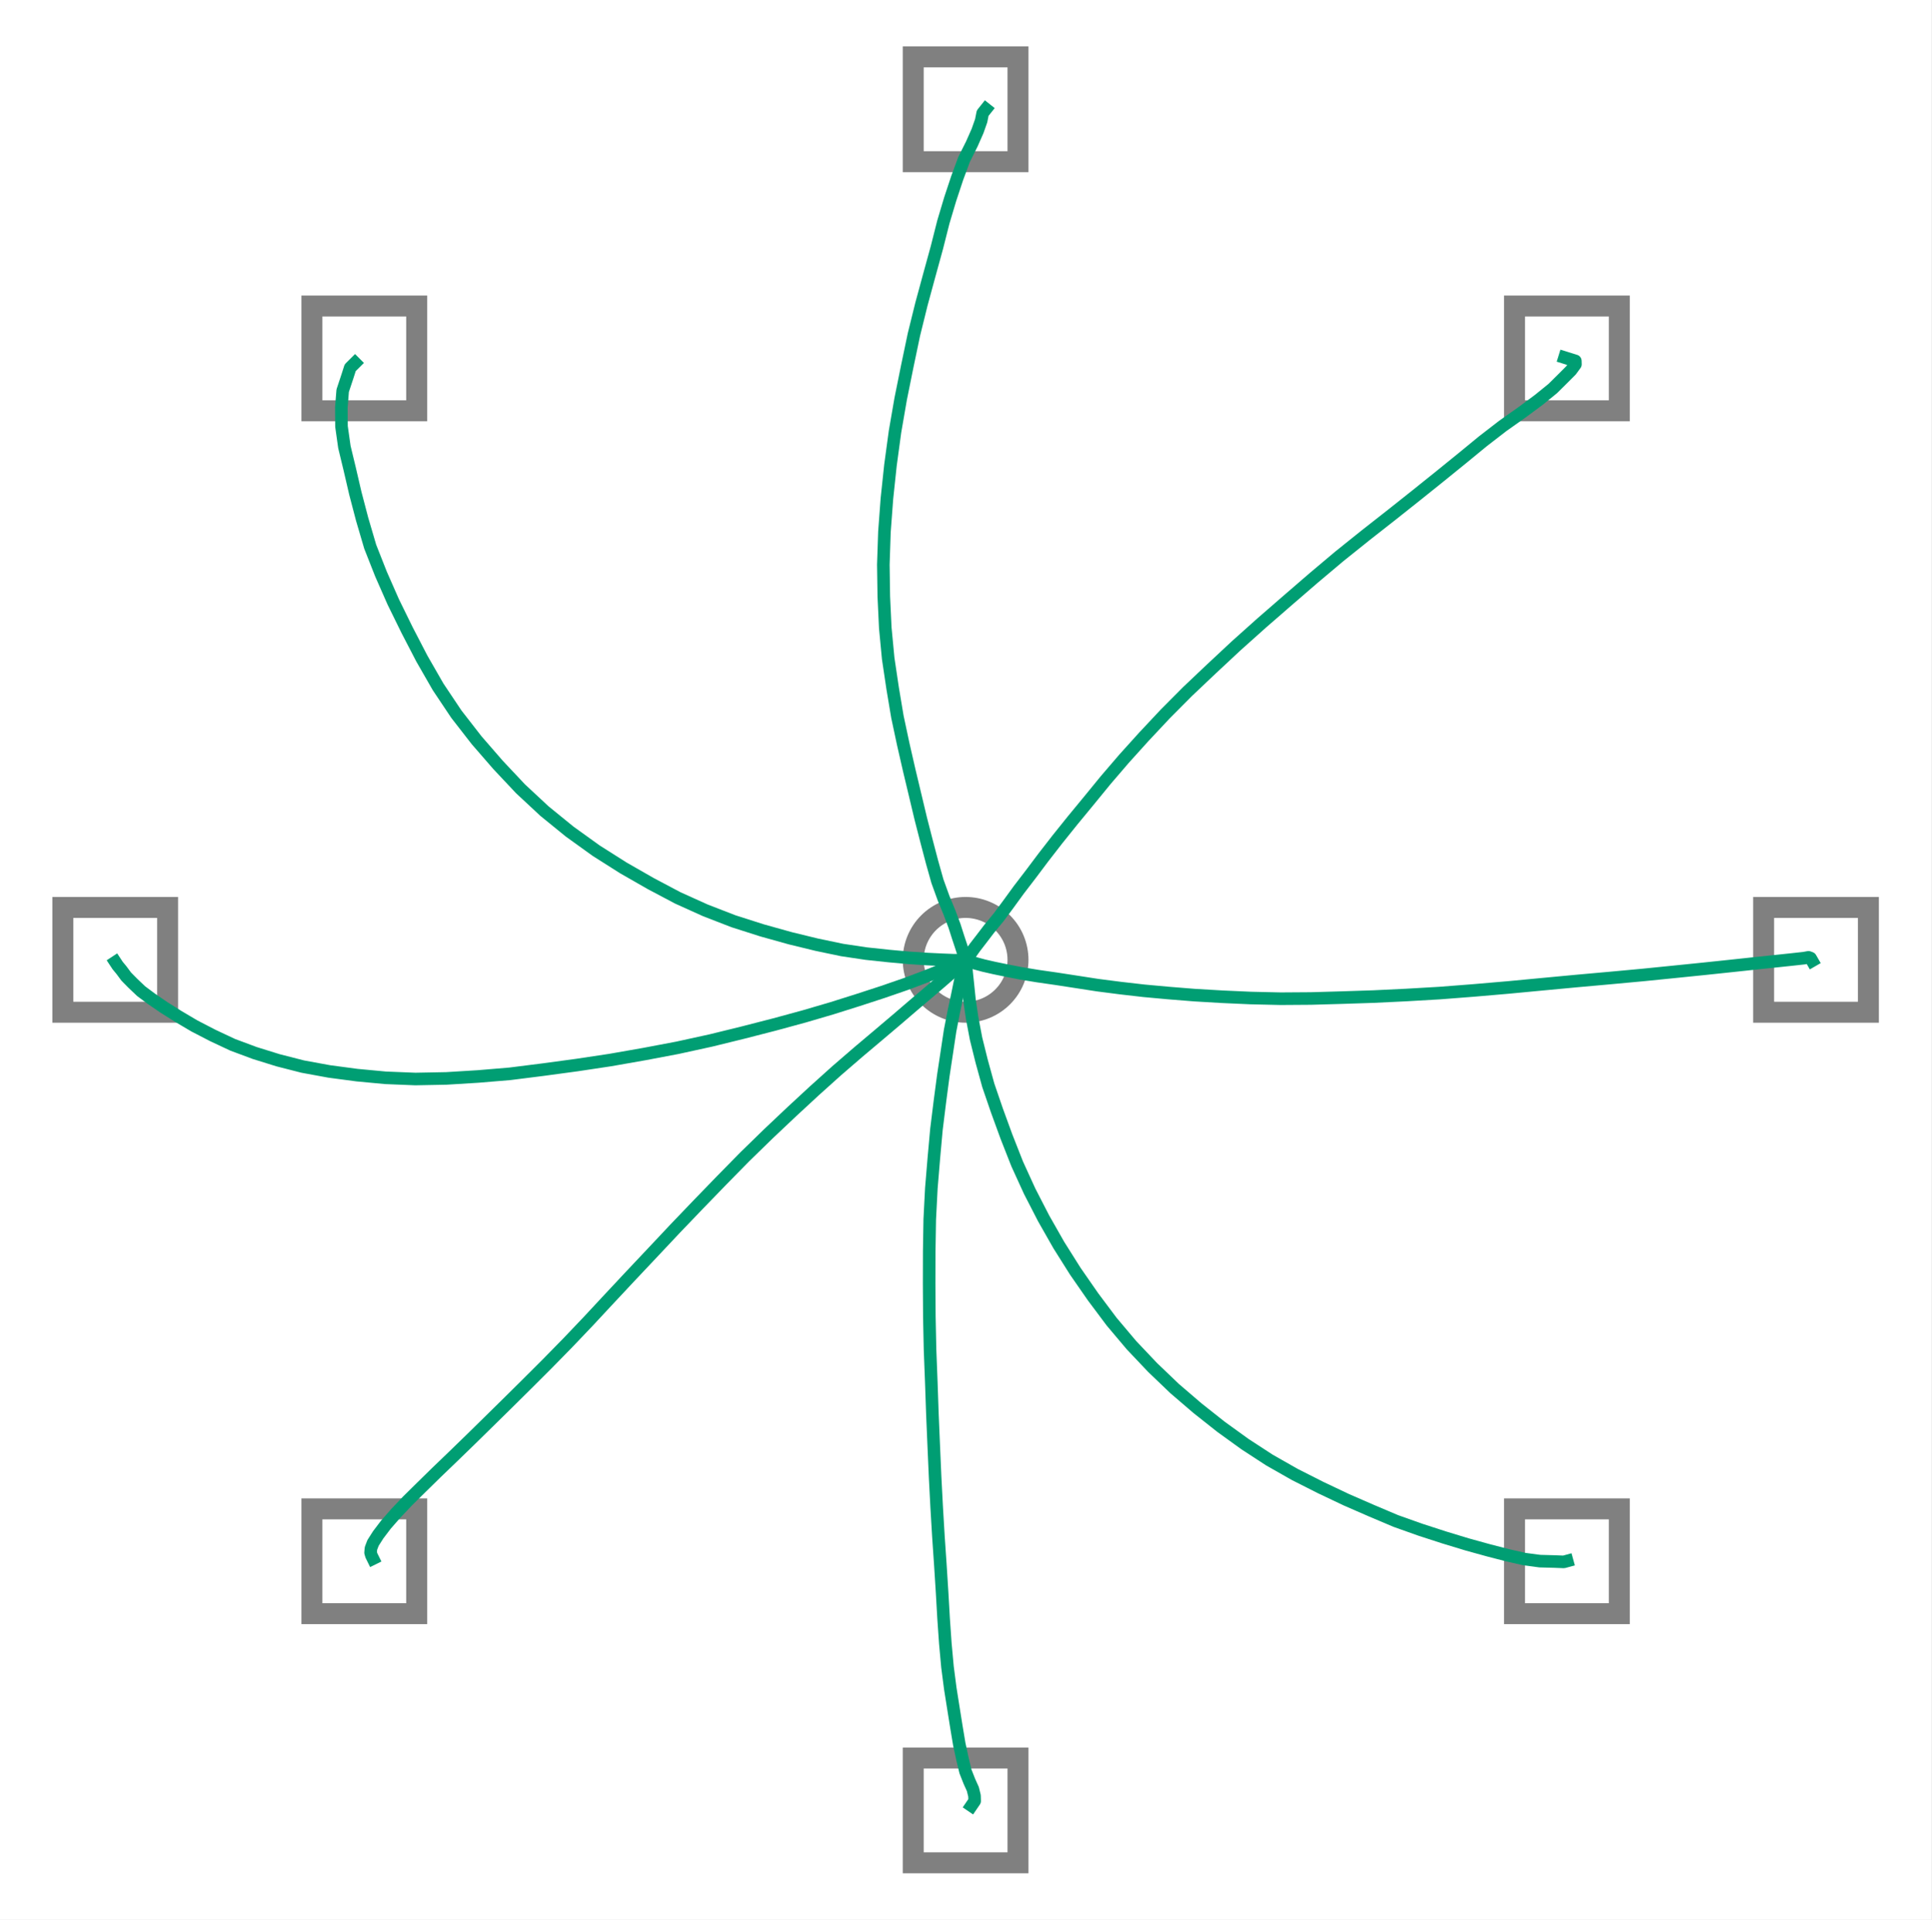
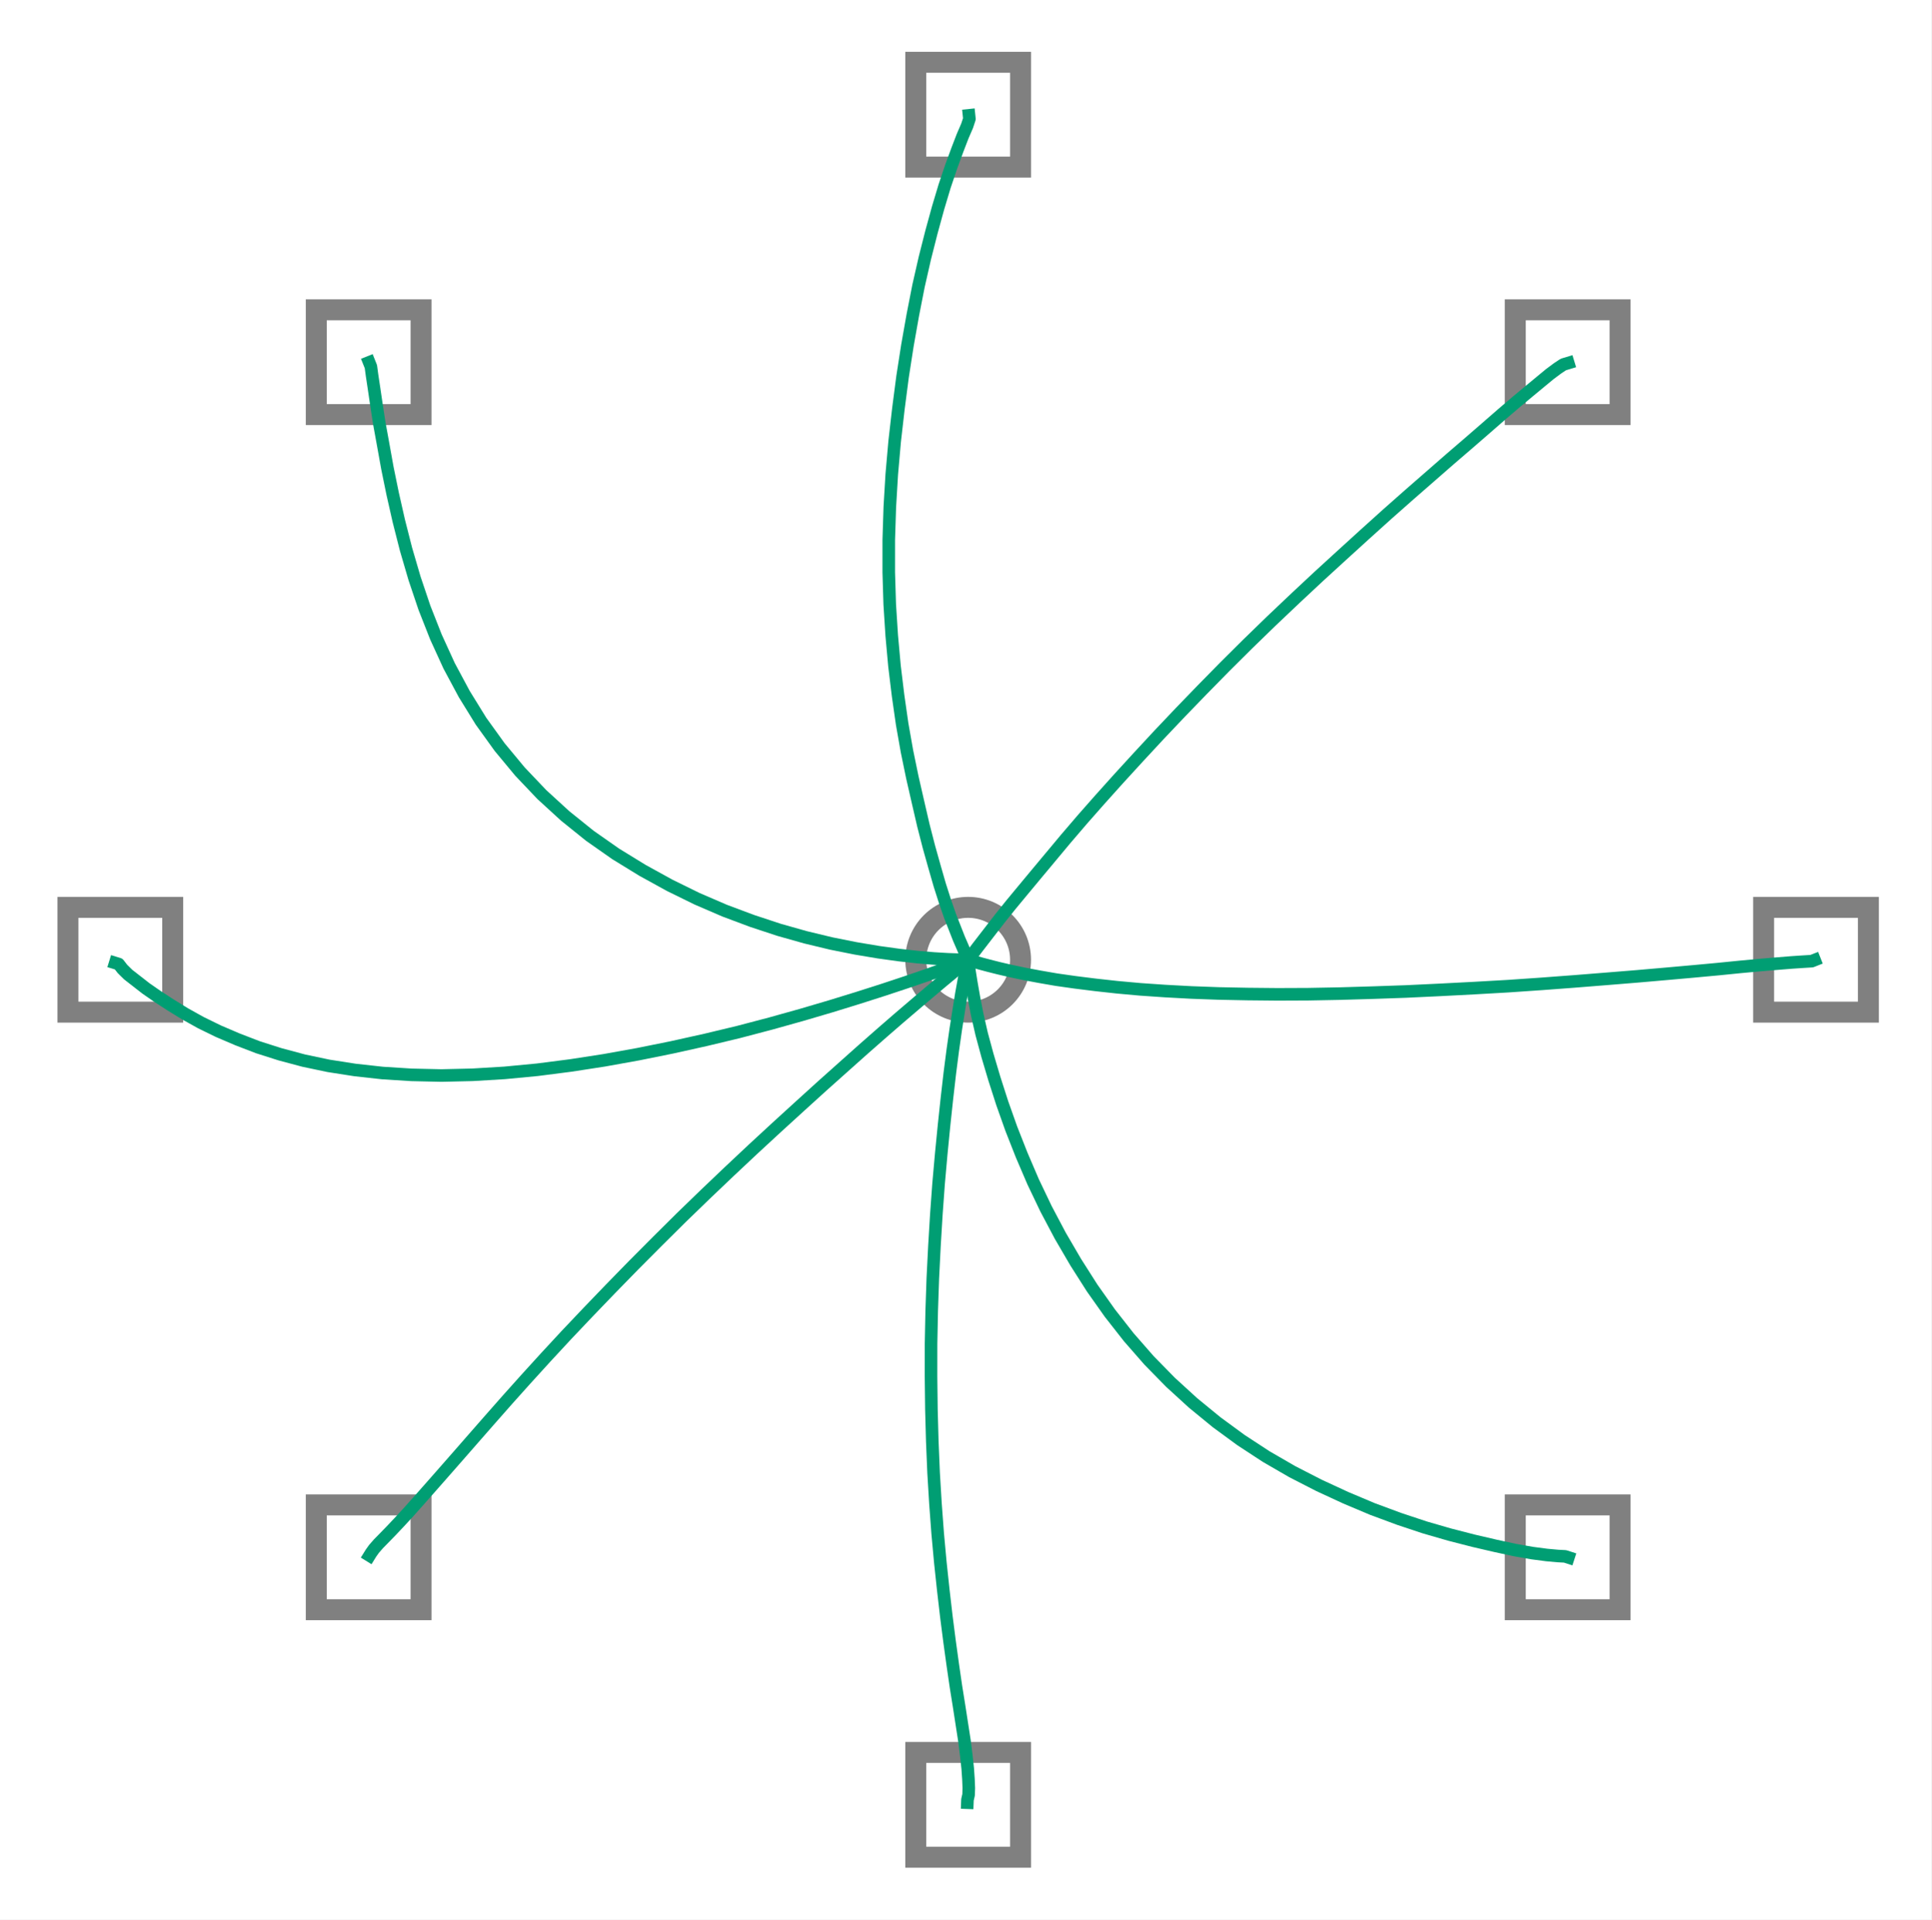
<svg xmlns="http://www.w3.org/2000/svg" xmlns:xlink="http://www.w3.org/1999/xlink" width="460.8pt" height="457.92pt" viewBox="0 0 460.8 457.92" version="1.1">
  <defs>
    <style type="text/css">*{stroke-linejoin: round; stroke-linecap: butt}</style>
  </defs>
  <g id="figure_1">
    <g id="patch_1">
      <path d="M 0 457.92  L 460.8 457.92  L 460.8 0  L 0 0  z " style="fill: #ffffff" />
    </g>
    <g id="axes_1">
      <g id="line2d_1">
-         <path d="M 433.309 228.98  " clip-path="url(#p61d2d97955)" style="fill: none; stroke: #1f77b4; stroke-width: 1.5; stroke-linecap: square" />
+         <path d="M 433.309 228.96  " clip-path="url(#p388996da11)" style="fill: none; stroke: #1f77b4; stroke-width: 1.5; stroke-linecap: square" />
        <defs>
-           <path id="m6ea3fc4ca0" d="M -12.5 12.5  L 12.5 12.5  L 12.5 -12.5  L -12.5 -12.5  z " style="stroke: #808080; stroke-width: 5; stroke-linejoin: miter" />
+           <path id="m2ebd631b30" d="M -12.5 12.5  L 12.5 12.5  L 12.5 -12.5  L -12.5 -12.5  z " style="stroke: #808080; stroke-width: 5; stroke-linejoin: miter" />
        </defs>
-         <g clip-path="url(#p61d2d97955)">
-           <use xlink:href="#m6ea3fc4ca0" x="433.309" y="228.98" style="fill: #ffffff; stroke: #808080; stroke-width: 5; stroke-linejoin: miter" />
+         <g clip-path="url(#p388996da11)">
+           <use xlink:href="#m2ebd631b30" x="433.309" y="228.96" style="fill: #ffffff; stroke: #808080; stroke-width: 5; stroke-linejoin: miter" />
        </g>
      </g>
      <g id="line2d_2">
-         <path d="M 373.878 85.502  " clip-path="url(#p61d2d97955)" style="fill: none; stroke: #ff7f0e; stroke-width: 1.5; stroke-linecap: square" />
-         <g clip-path="url(#p61d2d97955)">
-           <use xlink:href="#m6ea3fc4ca0" x="373.878" y="85.502" style="fill: #ffffff; stroke: #808080; stroke-width: 5; stroke-linejoin: miter" />
+         <path d="M 374.057 86.407  " clip-path="url(#p388996da11)" style="fill: none; stroke: #ff7f0e; stroke-width: 1.5; stroke-linecap: square" />
+         <g clip-path="url(#p388996da11)">
+           <use xlink:href="#m2ebd631b30" x="374.057" y="86.407" style="fill: #ffffff; stroke: #808080; stroke-width: 5; stroke-linejoin: miter" />
        </g>
      </g>
      <g id="line2d_3">
-         <path d="M 230.4 26.071  " clip-path="url(#p61d2d97955)" style="fill: none; stroke: #2ca02c; stroke-width: 1.5; stroke-linecap: square" />
-         <g clip-path="url(#p61d2d97955)">
-           <use xlink:href="#m6ea3fc4ca0" x="230.4" y="26.071" style="fill: #ffffff; stroke: #808080; stroke-width: 5; stroke-linejoin: miter" />
+         <path d="M 231.01 27.36  " clip-path="url(#p388996da11)" style="fill: none; stroke: #2ca02c; stroke-width: 1.5; stroke-linecap: square" />
+         <g clip-path="url(#p388996da11)">
+           <use xlink:href="#m2ebd631b30" x="231.01" y="27.36" style="fill: #ffffff; stroke: #808080; stroke-width: 5; stroke-linejoin: miter" />
        </g>
      </g>
      <g id="line2d_4">
-         <path d="M 86.922 85.502  " clip-path="url(#p61d2d97955)" style="fill: none; stroke: #d62728; stroke-width: 1.5; stroke-linecap: square" />
-         <g clip-path="url(#p61d2d97955)">
-           <use xlink:href="#m6ea3fc4ca0" x="86.922" y="85.502" style="fill: #ffffff; stroke: #808080; stroke-width: 5; stroke-linejoin: miter" />
+         <path d="M 87.963 86.407  " clip-path="url(#p388996da11)" style="fill: none; stroke: #d62728; stroke-width: 1.5; stroke-linecap: square" />
+         <g clip-path="url(#p388996da11)">
+           <use xlink:href="#m2ebd631b30" x="87.963" y="86.407" style="fill: #ffffff; stroke: #808080; stroke-width: 5; stroke-linejoin: miter" />
        </g>
      </g>
      <g id="line2d_5">
-         <path d="M 27.491 228.98  " clip-path="url(#p61d2d97955)" style="fill: none; stroke: #9467bd; stroke-width: 1.5; stroke-linecap: square" />
-         <g clip-path="url(#p61d2d97955)">
-           <use xlink:href="#m6ea3fc4ca0" x="27.491" y="228.98" style="fill: #ffffff; stroke: #808080; stroke-width: 5; stroke-linejoin: miter" />
+         <path d="M 28.711 228.96  " clip-path="url(#p388996da11)" style="fill: none; stroke: #9467bd; stroke-width: 1.5; stroke-linecap: square" />
+         <g clip-path="url(#p388996da11)">
+           <use xlink:href="#m2ebd631b30" x="28.711" y="228.96" style="fill: #ffffff; stroke: #808080; stroke-width: 5; stroke-linejoin: miter" />
        </g>
      </g>
      <g id="line2d_6">
-         <path d="M 86.922 372.459  " clip-path="url(#p61d2d97955)" style="fill: none; stroke: #8c564b; stroke-width: 1.5; stroke-linecap: square" />
-         <g clip-path="url(#p61d2d97955)">
-           <use xlink:href="#m6ea3fc4ca0" x="86.922" y="372.459" style="fill: #ffffff; stroke: #808080; stroke-width: 5; stroke-linejoin: miter" />
+         <path d="M 87.963 371.513  " clip-path="url(#p388996da11)" style="fill: none; stroke: #8c564b; stroke-width: 1.5; stroke-linecap: square" />
+         <g clip-path="url(#p388996da11)">
+           <use xlink:href="#m2ebd631b30" x="87.963" y="371.513" style="fill: #ffffff; stroke: #808080; stroke-width: 5; stroke-linejoin: miter" />
        </g>
      </g>
      <g id="line2d_7">
-         <path d="M 230.4 431.89  " clip-path="url(#p61d2d97955)" style="fill: none; stroke: #e377c2; stroke-width: 1.5; stroke-linecap: square" />
-         <g clip-path="url(#p61d2d97955)">
-           <use xlink:href="#m6ea3fc4ca0" x="230.4" y="431.89" style="fill: #ffffff; stroke: #808080; stroke-width: 5; stroke-linejoin: miter" />
+         <path d="M 231.01 430.56  " clip-path="url(#p388996da11)" style="fill: none; stroke: #e377c2; stroke-width: 1.5; stroke-linecap: square" />
+         <g clip-path="url(#p388996da11)">
+           <use xlink:href="#m2ebd631b30" x="231.01" y="430.56" style="fill: #ffffff; stroke: #808080; stroke-width: 5; stroke-linejoin: miter" />
        </g>
      </g>
      <g id="line2d_8">
-         <path d="M 373.878 372.459  " clip-path="url(#p61d2d97955)" style="fill: none; stroke: #7f7f7f; stroke-width: 1.5; stroke-linecap: square" />
-         <g clip-path="url(#p61d2d97955)">
-           <use xlink:href="#m6ea3fc4ca0" x="373.878" y="372.459" style="fill: #ffffff; stroke: #808080; stroke-width: 5; stroke-linejoin: miter" />
+         <path d="M 374.057 371.513  " clip-path="url(#p388996da11)" style="fill: none; stroke: #7f7f7f; stroke-width: 1.5; stroke-linecap: square" />
+         <g clip-path="url(#p388996da11)">
+           <use xlink:href="#m2ebd631b30" x="374.057" y="371.513" style="fill: #ffffff; stroke: #808080; stroke-width: 5; stroke-linejoin: miter" />
        </g>
      </g>
      <g id="line2d_9">
-         <path d="M 230.4 228.98  " clip-path="url(#p61d2d97955)" style="fill: none; stroke: #bcbd22; stroke-width: 1.5; stroke-linecap: square" />
+         <path d="M 231.01 228.96  " clip-path="url(#p388996da11)" style="fill: none; stroke: #bcbd22; stroke-width: 1.5; stroke-linecap: square" />
        <defs>
-           <path id="mb83c58b291" d="M 0 12.5  C 3.315 12.5 6.495 11.183 8.839 8.839  C 11.183 6.495 12.5 3.315 12.5 0  C 12.5 -3.315 11.183 -6.495 8.839 -8.839  C 6.495 -11.183 3.315 -12.5 0 -12.5  C -3.315 -12.5 -6.495 -11.183 -8.839 -8.839  C -11.183 -6.495 -12.5 -3.315 -12.5 0  C -12.5 3.315 -11.183 6.495 -8.839 8.839  C -6.495 11.183 -3.315 12.5 0 12.5  z " style="stroke: #808080; stroke-width: 5" />
+           <path id="me089edc650" d="M 0 12.5  C 3.315 12.5 6.495 11.183 8.839 8.839  C 11.183 6.495 12.5 3.315 12.5 0  C 12.5 -3.315 11.183 -6.495 8.839 -8.839  C 6.495 -11.183 3.315 -12.5 0 -12.5  C -3.315 -12.5 -6.495 -11.183 -8.839 -8.839  C -11.183 -6.495 -12.5 -3.315 -12.5 0  C -12.5 3.315 -11.183 6.495 -8.839 8.839  C -6.495 11.183 -3.315 12.5 0 12.5  z " style="stroke: #808080; stroke-width: 5" />
        </defs>
-         <g clip-path="url(#p61d2d97955)">
-           <use xlink:href="#mb83c58b291" x="230.4" y="228.98" style="fill: #ffffff; stroke: #808080; stroke-width: 5" />
+         <g clip-path="url(#p388996da11)">
+           <use xlink:href="#me089edc650" x="231.01" y="228.96" style="fill: #ffffff; stroke: #808080; stroke-width: 5" />
        </g>
      </g>
      <g id="line2d_10">
-         <path d="M 230.4 228.98  L 230.4 228.98  L 230.683 229.164  L 231.557 229.413  L 232.834 229.848  L 234.704 230.351  L 237.268 230.936  L 240.236 231.547  L 243.638 232.207  L 247.586 232.858  L 252.023 233.495  L 256.76 234.224  L 261.885 235.016  L 267.363 235.723  L 272.949 236.364  L 278.854 236.902  L 285.031 237.398  L 291.622 237.784  L 298.434 238.09  L 305.576 238.254  L 312.809 238.203  L 320.229 237.992  L 327.76 237.744  L 335.501 237.373  L 343.481 236.911  L 351.698 236.274  L 359.985 235.56  L 368.146 234.787  L 376.196 234.032  L 384.181 233.316  L 392.093 232.584  L 399.663 231.822  L 406.779 231.097  L 413.144 230.425  L 418.791 229.82  L 423.561 229.32  L 427.589 228.893  L 430.439 228.58  L 431.517 228.383  L 432.008 228.563  L 432.382 229.211  " clip-path="url(#p61d2d97955)" style="fill: none; stroke: #009e73; stroke-width: 3; stroke-linecap: square" />
+         <path d="M 231.01 228.96  L 231.01 228.96  L 231.523 229.125  L 232.526 229.437  L 234.009 229.869  L 235.926 230.38  L 238.292 230.977  L 241.109 231.634  L 244.347 232.317  L 248.009 233.006  L 252.042 233.705  L 256.522 234.341  L 261.376 234.948  L 266.563 235.52  L 272.08 236.02  L 277.993 236.426  L 284.249 236.763  L 290.803 237.003  L 297.652 237.139  L 304.796 237.209  L 312.117 237.179  L 319.686 237.036  L 327.457 236.808  L 335.399 236.533  L 343.485 236.151  L 351.651 235.727  L 359.788 235.264  L 367.806 234.714  L 375.644 234.127  L 383.286 233.517  L 390.64 232.919  L 397.553 232.317  L 404.067 231.736  L 409.996 231.187  L 415.286 230.656  L 419.975 230.225  L 424.081 229.879  L 427.464 229.605  L 430.11 229.428  L 432.296 229.293  L 432.968 229.027  " clip-path="url(#p388996da11)" style="fill: none; stroke: #009e73; stroke-width: 3; stroke-linecap: square" />
      </g>
      <g id="line2d_11">
-         <path d="M 230.4 228.98  L 230.4 228.98  L 230.803 228.463  L 231.558 227.514  L 232.648 225.983  L 234.183 223.994  L 235.997 221.616  L 238.296 218.817  L 240.579 215.738  L 243.074 212.311  L 245.942 208.568  L 248.943 204.573  L 252.275 200.279  L 255.916 195.741  L 259.853 190.964  L 263.865 186.058  L 268.237 180.965  L 272.987 175.703  L 277.99 170.368  L 283.362 164.967  L 289.055 159.572  L 294.91 154.109  L 301.014 148.648  L 307.212 143.261  L 313.433 137.89  L 319.569 132.726  L 325.858 127.684  L 332.1 122.789  L 337.993 118.11  L 343.626 113.591  L 348.893 109.319  L 353.815 105.279  L 358.535 101.633  L 363.176 98.351  L 367.201 95.364  L 370.496 92.69  L 372.936 90.274  L 374.866 88.341  L 375.913 86.908  L 375.89 86.096  L 373.319 85.295  " clip-path="url(#p61d2d97955)" style="fill: none; stroke: #009e73; stroke-width: 3; stroke-linecap: square" />
+         <path d="M 231.01 228.96  L 231.01 228.96  L 231.42 228.453  L 232.144 227.482  L 233.253 226.009  L 234.74 224.081  L 236.572 221.712  L 238.709 218.956  L 241.203 215.847  L 244.091 212.36  L 247.254 208.555  L 250.666 204.466  L 254.296 200.117  L 258.203 195.555  L 262.43 190.756  L 266.894 185.786  L 271.605 180.639  L 276.509 175.351  L 281.611 169.974  L 286.865 164.538  L 292.237 159.074  L 297.722 153.619  L 303.301 148.201  L 308.959 142.836  L 314.627 137.54  L 320.253 132.395  L 325.735 127.407  L 331.053 122.617  L 336.258 118.017  L 341.295 113.623  L 346.04 109.48  L 350.545 105.608  L 354.659 102.037  L 358.402 98.777  L 361.826 95.852  L 364.939 93.264  L 367.611 91.052  L 369.788 89.254  L 371.643 87.872  L 373.025 86.954  L 374.202 86.597  " clip-path="url(#p388996da11)" style="fill: none; stroke: #009e73; stroke-width: 3; stroke-linecap: square" />
      </g>
      <g id="line2d_12">
-         <path d="M 230.4 228.98  L 230.4 228.98  L 230.162 228.391  L 229.821 227.254  L 229.29 225.623  L 228.591 223.517  L 227.746 220.874  L 226.59 217.789  L 225.146 214.287  L 223.675 210.219  L 222.383 205.624  L 221.07 200.636  L 219.708 195.334  L 218.363 189.688  L 216.945 183.757  L 215.517 177.516  L 214.126 170.992  L 212.983 164.167  L 211.929 157.098  L 211.234 149.81  L 210.883 142.336  L 210.769 134.706  L 211.033 126.874  L 211.624 118.948  L 212.469 110.971  L 213.554 102.981  L 214.913 95.125  L 216.484 87.359  L 218.068 79.803  L 219.872 72.505  L 221.761 65.555  L 223.556 59.027  L 225.086 52.983  L 226.729 47.486  L 228.397 42.453  L 230.028 38.046  L 231.896 34.314  L 233.25 31.247  L 234.113 28.8  L 234.471 26.993  L 235.237 26.03  " clip-path="url(#p61d2d97955)" style="fill: none; stroke: #009e73; stroke-width: 3; stroke-linecap: square" />
+         <path d="M 231.01 228.96  L 231.01 228.96  L 230.751 228.463  L 230.321 227.452  L 229.689 225.951  L 228.832 223.978  L 227.849 221.477  L 226.684 218.506  L 225.481 215.042  L 224.229 211.129  L 222.977 206.781  L 221.644 202.031  L 220.318 196.875  L 219.034 191.326  L 217.69 185.452  L 216.41 179.243  L 215.259 172.737  L 214.287 165.944  L 213.431 158.905  L 212.771 151.613  L 212.292 144.143  L 212.061 136.525  L 212.064 128.768  L 212.314 120.945  L 212.782 113.118  L 213.472 105.285  L 214.361 97.516  L 215.352 89.895  L 216.517 82.406  L 217.805 75.137  L 219.171 68.173  L 220.678 61.557  L 222.258 55.329  L 223.834 49.592  L 225.396 44.389  L 226.98 39.704  L 228.453 35.699  L 229.703 32.455  L 230.761 30.01  L 231.304 28.362  L 231.216 27.507  " clip-path="url(#p388996da11)" style="fill: none; stroke: #009e73; stroke-width: 3; stroke-linecap: square" />
      </g>
      <g id="line2d_13">
-         <path d="M 230.4 228.98  L 230.4 228.98  L 229.511 229.041  L 227.632 229.078  L 224.905 228.969  L 221.375 228.801  L 217.043 228.521  L 212.12 228.073  L 206.696 227.495  L 200.939 226.635  L 194.882 225.369  L 188.578 223.835  L 181.859 221.96  L 175.036 219.785  L 168.309 217.18  L 161.719 214.205  L 155.275 210.793  L 148.742 207.055  L 142.253 202.943  L 135.928 198.39  L 129.899 193.486  L 124.203 188.18  L 118.869 182.513  L 113.735 176.602  L 108.897 170.381  L 104.538 163.865  L 100.664 157.122  L 97.147 150.345  L 93.841 143.611  L 90.916 136.966  L 88.335 130.423  L 86.409 123.876  L 84.783 117.669  L 83.435 111.866  L 82.171 106.626  L 81.481 101.733  L 81.446 97.207  L 81.764 93.205  L 82.932 89.684  L 83.556 87.729  L 84.712 86.579  " clip-path="url(#p61d2d97955)" style="fill: none; stroke: #009e73; stroke-width: 3; stroke-linecap: square" />
+         <path d="M 231.01 228.96  L 231.01 228.96  L 230.172 228.971  L 228.536 228.935  L 226.108 228.851  L 222.928 228.663  L 219.048 228.34  L 214.577 227.844  L 209.6 227.158  L 204.162 226.245  L 198.33 225.079  L 192.239 223.614  L 185.905 221.828  L 179.448 219.698  L 172.895 217.245  L 166.336 214.417  L 159.818 211.219  L 153.316 207.641  L 146.906 203.707  L 140.741 199.385  L 134.865 194.66  L 129.297 189.565  L 124.081 184.08  L 119.226 178.232  L 114.776 172.054  L 110.774 165.574  L 107.169 158.853  L 104.019 151.964  L 101.268 144.977  L 98.908 137.968  L 96.875 131.022  L 95.152 124.255  L 93.683 117.76  L 92.429 111.64  L 91.41 105.975  L 90.48 100.865  L 89.787 96.335  L 89.223 92.517  L 88.775 89.547  L 88.495 87.468  L 88.082 86.43  " clip-path="url(#p388996da11)" style="fill: none; stroke: #009e73; stroke-width: 3; stroke-linecap: square" />
      </g>
      <g id="line2d_14">
-         <path d="M 230.4 228.98  L 230.4 228.98  L 229.366 229.42  L 227.343 230.322  L 224.477 231.525  L 220.655 233.05  L 216.073 234.77  L 210.648 236.64  L 204.73 238.569  L 198.493 240.535  L 191.844 242.485  L 184.775 244.408  L 177.322 246.325  L 169.63 248.214  L 161.647 249.961  L 153.687 251.468  L 145.603 252.885  L 137.642 254.082  L 129.638 255.166  L 121.681 256.169  L 114.058 256.805  L 106.484 257.269  L 99.098 257.411  L 91.981 257.122  L 85.179 256.484  L 78.56 255.604  L 72.241 254.445  L 66.355 252.941  L 60.79 251.21  L 55.526 249.251  L 50.754 247.011  L 46.382 244.749  L 42.519 242.466  L 39.115 240.327  L 36.163 238.303  L 33.676 236.452  L 31.711 234.583  L 30.114 232.966  L 29.005 231.468  L 28.064 230.325  L 27.533 229.516  " clip-path="url(#p61d2d97955)" style="fill: none; stroke: #009e73; stroke-width: 3; stroke-linecap: square" />
+         <path d="M 231.01 228.96  L 231.01 228.96  L 229.937 229.383  L 227.87 230.189  L 224.847 231.319  L 220.997 232.69  L 216.298 234.298  L 210.898 236.089  L 204.83 238.028  L 198.201 240.071  L 191.176 242.138  L 183.812 244.196  L 176.184 246.201  L 168.353 248.079  L 160.342 249.859  L 152.269 251.489  L 144.195 252.942  L 136.18 254.179  L 128.235 255.2  L 120.398 255.947  L 112.753 256.405  L 105.33 256.578  L 98.185 256.418  L 91.272 255.981  L 84.699 255.253  L 78.402 254.27  L 72.449 253.015  L 66.858 251.521  L 61.58 249.843  L 56.681 247.959  L 52.083 245.994  L 47.911 243.954  L 44.124 241.845  L 40.694 239.735  L 37.591 237.719  L 34.832 235.805  L 32.519 234.005  L 30.565 232.483  L 29.217 231.148  L 28.313 229.979  L 27.491 229.725  " clip-path="url(#p388996da11)" style="fill: none; stroke: #009e73; stroke-width: 3; stroke-linecap: square" />
      </g>
      <g id="line2d_15">
-         <path d="M 230.4 228.98  L 230.4 228.98  L 229.863 229.541  L 228.711 230.59  L 226.926 232.133  L 224.464 234.275  L 221.472 236.831  L 217.927 239.836  L 214.044 243.168  L 209.673 246.87  L 204.818 250.963  L 199.661 255.413  L 194.352 260.186  L 188.906 265.223  L 183.369 270.453  L 177.691 275.986  L 172.158 281.619  L 166.678 287.275  L 161.168 293.023  L 155.897 298.626  L 150.624 304.218  L 145.433 309.761  L 140.379 315.192  L 135.421 320.396  L 130.509 325.403  L 125.721 330.182  L 121.077 334.781  L 116.601 339.182  L 112.269 343.432  L 108.006 347.568  L 104.107 351.314  L 100.507 354.842  L 97.295 358.009  L 94.473 360.988  L 92.079 363.721  L 90.243 366.14  L 89.005 368.088  L 88.505 369.396  L 88.422 370.403  L 88.622 371.078  L 88.995 371.835  " clip-path="url(#p61d2d97955)" style="fill: none; stroke: #009e73; stroke-width: 3; stroke-linecap: square" />
+         <path d="M 231.01 228.96  L 231.01 228.96  L 230.378 229.472  L 229.129 230.512  L 227.289 232.078  L 224.861 234.089  L 221.962 236.529  L 218.596 239.382  L 214.768 242.651  L 210.552 246.305  L 206.022 250.283  L 201.198 254.585  L 196.126 259.114  L 190.871 263.882  L 185.384 268.886  L 179.759 274.078  L 174.064 279.424  L 168.301 284.914  L 162.536 290.492  L 156.863 296.122  L 151.221 301.789  L 145.709 307.432  L 140.327 313.025  L 135.143 318.489  L 130.196 323.829  L 125.484 329.007  L 121.032 333.974  L 116.855 338.713  L 112.915 343.21  L 109.279 347.37  L 105.933 351.182  L 102.868 354.668  L 100.073 357.828  L 97.579 360.625  L 95.361 363.038  L 93.384 365.127  L 91.726 366.837  L 90.34 368.247  L 89.25 369.49  L 88.519 370.514  L 88.158 371.097  " clip-path="url(#p388996da11)" style="fill: none; stroke: #009e73; stroke-width: 3; stroke-linecap: square" />
      </g>
      <g id="line2d_16">
-         <path d="M 230.4 228.98  L 230.4 228.98  L 230.159 229.843  L 229.746 231.532  L 229.104 234.072  L 228.445 237.29  L 227.598 241.259  L 226.701 245.86  L 225.939 250.92  L 225.088 256.534  L 224.268 262.749  L 223.443 269.397  L 222.822 276.277  L 222.224 283.474  L 221.842 290.889  L 221.717 298.492  L 221.699 306.238  L 221.746 314.044  L 221.91 321.895  L 222.211 329.669  L 222.476 337.323  L 222.798 344.941  L 223.126 352.426  L 223.501 359.634  L 223.916 366.595  L 224.374 373.324  L 224.787 379.831  L 225.143 386.047  L 225.56 392.051  L 226.076 397.671  L 226.746 402.834  L 227.507 407.631  L 228.213 412.049  L 228.886 416.067  L 229.636 419.552  L 230.367 422.595  L 231.298 424.958  L 232.129 426.799  L 232.521 428.398  L 232.557 429.653  L 231.793 430.773  " clip-path="url(#p61d2d97955)" style="fill: none; stroke: #009e73; stroke-width: 3; stroke-linecap: square" />
+         <path d="M 231.01 228.96  L 231.01 228.96  L 230.796 229.813  L 230.414 231.479  L 229.964 233.939  L 229.388 237.119  L 228.774 240.967  L 228.063 245.46  L 227.339 250.52  L 226.628 256.056  L 225.938 262.057  L 225.25 268.497  L 224.582 275.282  L 223.952 282.362  L 223.418 289.7  L 222.964 297.229  L 222.576 304.925  L 222.31 312.704  L 222.153 320.545  L 222.146 328.373  L 222.237 336.136  L 222.446 343.809  L 222.761 351.347  L 223.204 358.697  L 223.736 365.835  L 224.367 372.719  L 225.073 379.321  L 225.799 385.589  L 226.562 391.534  L 227.33 397.108  L 228.088 402.316  L 228.854 407.092  L 229.526 411.436  L 230.13 415.328  L 230.57 418.83  L 230.901 421.895  L 231.078 424.478  L 231.162 426.563  L 231.112 428.174  L 230.843 429.355  L 230.816 430.054  " clip-path="url(#p388996da11)" style="fill: none; stroke: #009e73; stroke-width: 3; stroke-linecap: square" />
      </g>
      <g id="line2d_17">
-         <path d="M 230.4 228.98  L 230.4 228.98  L 230.493 230.004  L 230.636 231.961  L 230.938 234.809  L 231.321 238.515  L 231.96 242.874  L 232.897 247.804  L 234.227 253.157  L 235.811 258.91  L 237.862 264.893  L 240.152 271.169  L 242.707 277.665  L 245.685 284.183  L 249.021 290.665  L 252.636 297.018  L 256.578 303.276  L 260.826 309.396  L 265.254 315.305  L 269.98 320.91  L 275.033 326.243  L 280.274 331.259  L 285.765 335.968  L 291.343 340.382  L 297.083 344.527  L 302.9 348.316  L 308.933 351.745  L 315.12 354.875  L 321.255 357.783  L 327.287 360.411  L 333.041 362.847  L 338.913 364.934  L 344.626 366.786  L 350.095 368.446  L 355.245 369.87  L 359.795 371.041  L 363.728 371.937  L 367.416 372.424  L 370.894 372.518  L 373.138 372.608  L 373.929 372.39  " clip-path="url(#p61d2d97955)" style="fill: none; stroke: #009e73; stroke-width: 3; stroke-linecap: square" />
+         <path d="M 231.01 228.96  L 231.01 228.96  L 231.12 229.908  L 231.337 231.772  L 231.762 234.438  L 232.362 237.857  L 233.156 241.981  L 234.227 246.659  L 235.614 251.786  L 237.257 257.314  L 239.135 263.156  L 241.302 269.264  L 243.775 275.546  L 246.524 281.958  L 249.606 288.405  L 252.997 294.813  L 256.675 301.113  L 260.6 307.28  L 264.83 313.261  L 269.348 319.023  L 274.174 324.541  L 279.286 329.759  L 284.665 334.677  L 290.291 339.285  L 296.131 343.566  L 302.145 347.498  L 308.345 351.085  L 314.708 354.348  L 321.113 357.309  L 327.454 359.981  L 333.787 362.329  L 339.934 364.374  L 345.894 366.098  L 351.586 367.561  L 356.835 368.781  L 361.484 369.785  L 365.558 370.502  L 369.043 370.959  L 371.671 371.199  L 373.447 371.293  L 374.229 371.547  " clip-path="url(#p388996da11)" style="fill: none; stroke: #009e73; stroke-width: 3; stroke-linecap: square" />
      </g>
    </g>
  </g>
  <defs>
-     <clipPath id="p61d2d97955">
+     <clipPath id="p388996da11">
      <rect x="7.2" y="7.2" width="446.4" height="443.52" />
    </clipPath>
  </defs>
</svg>
